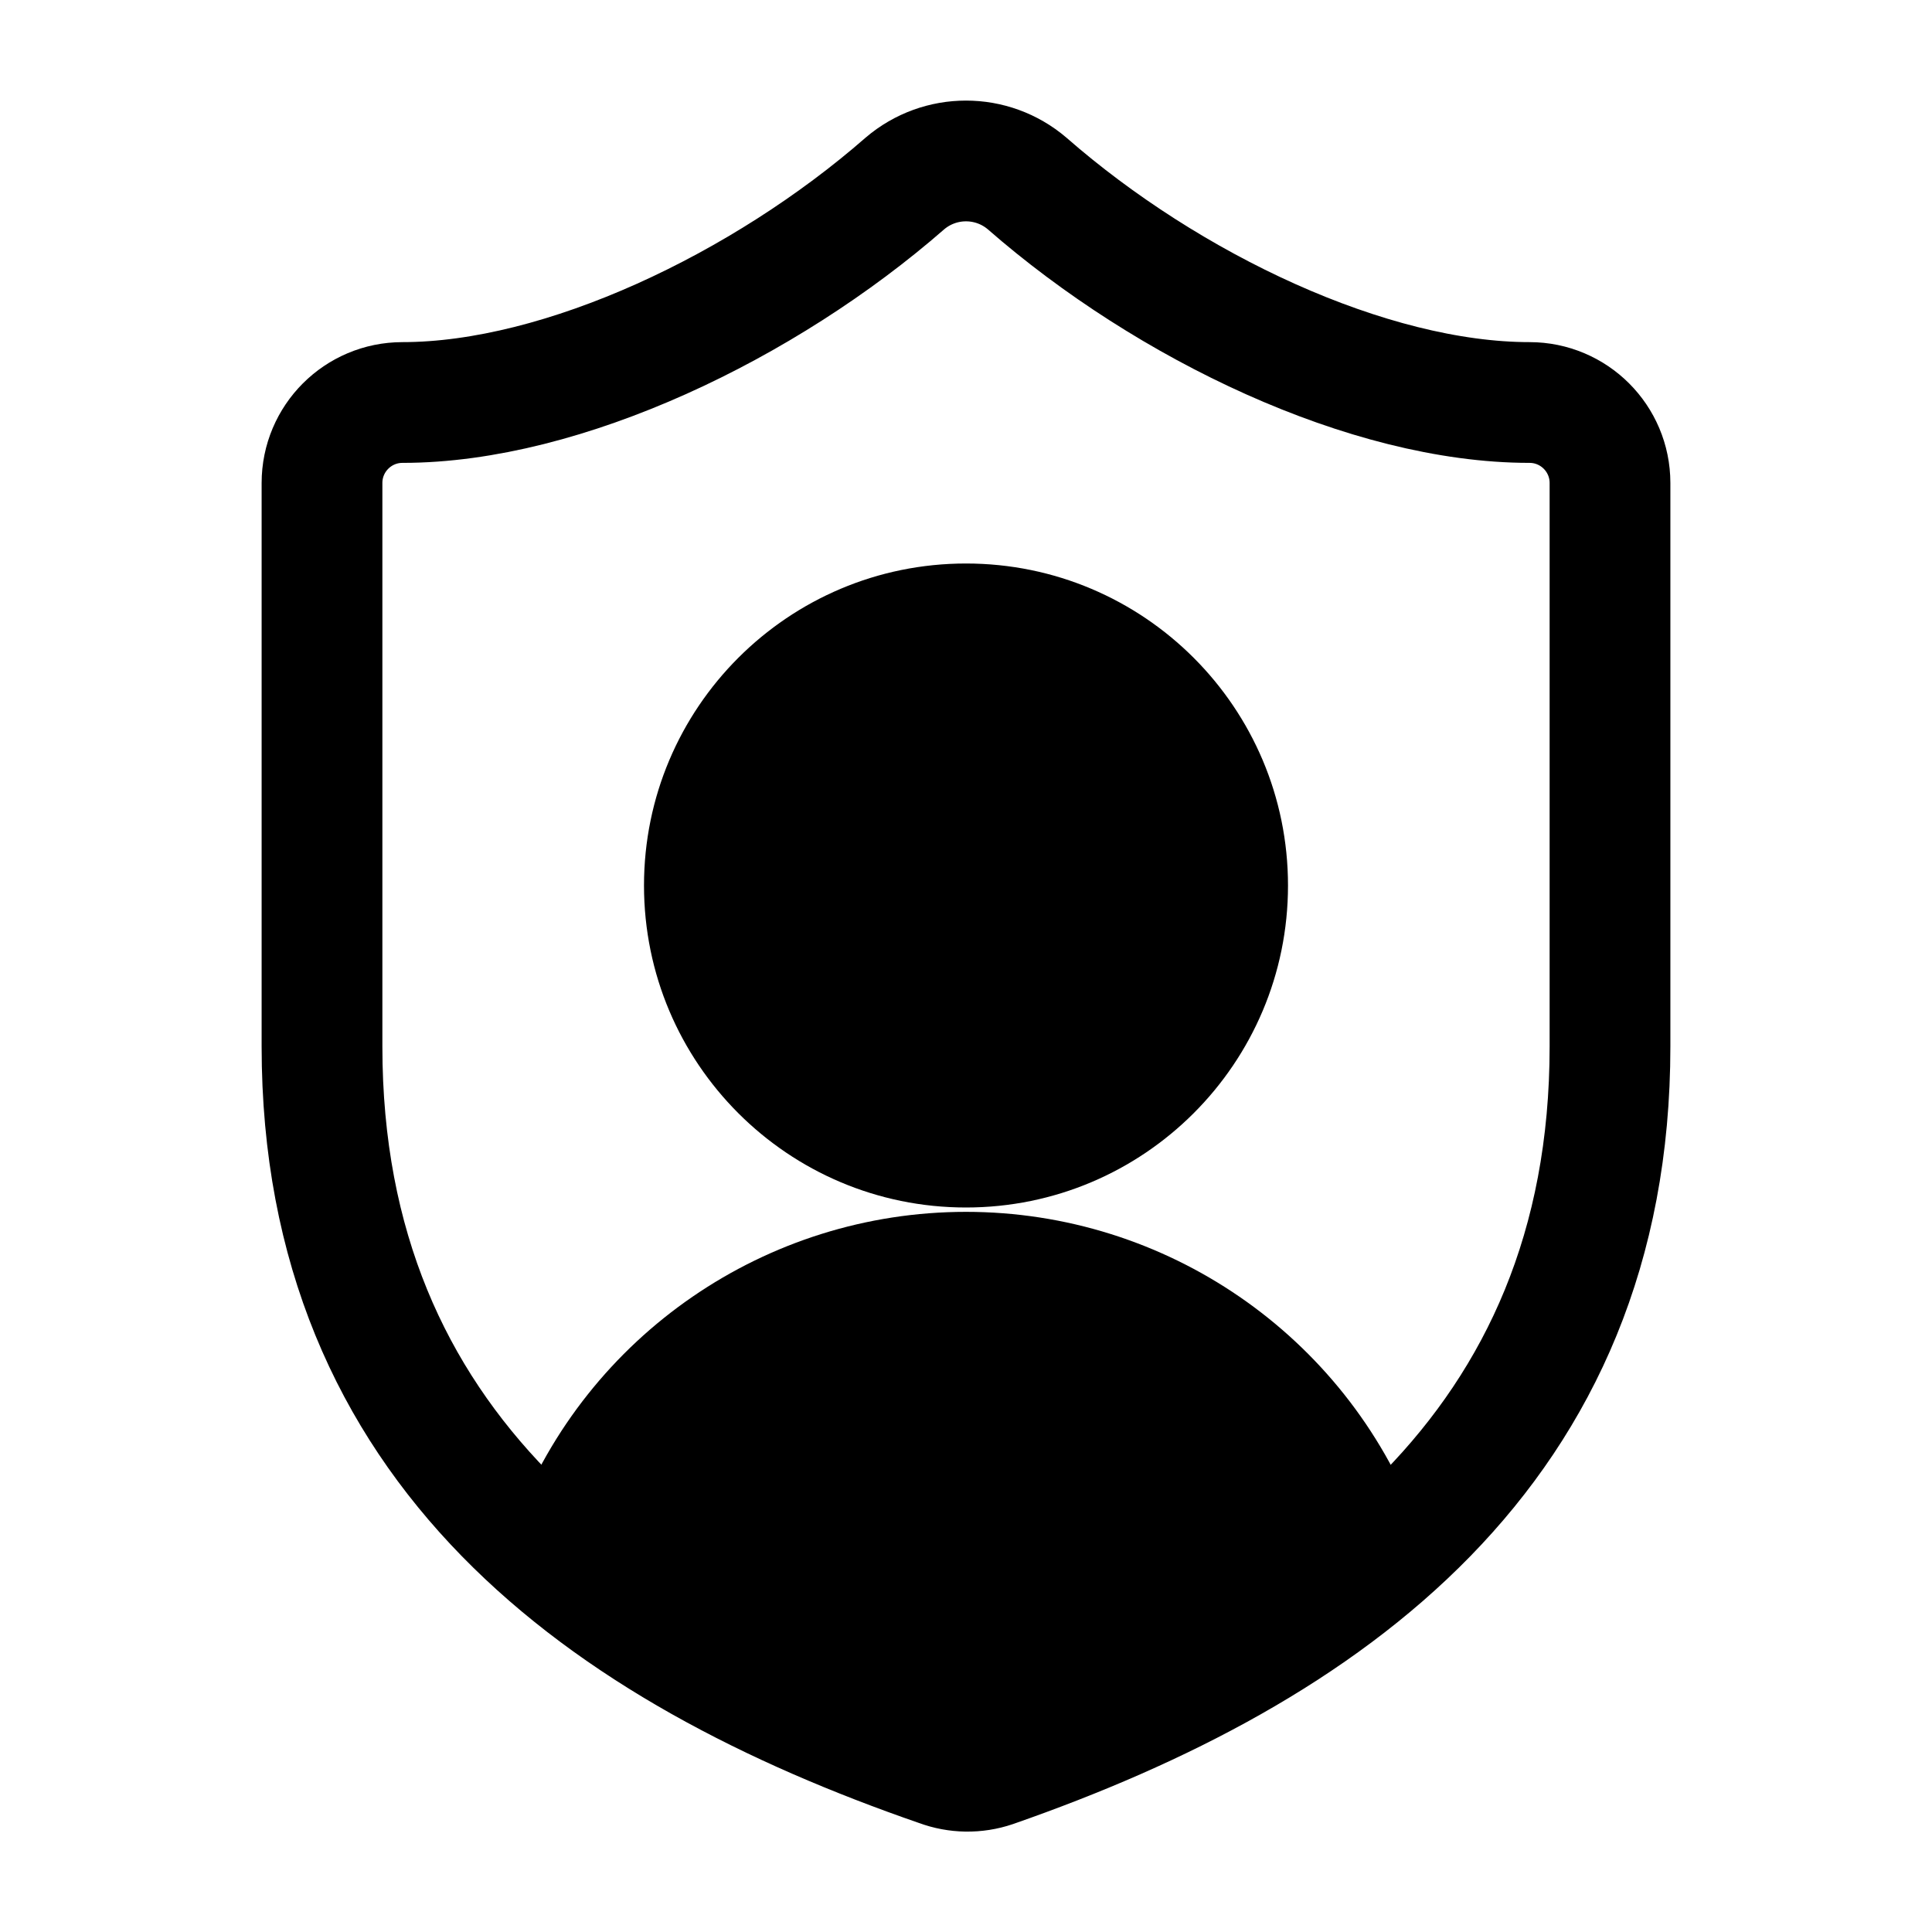
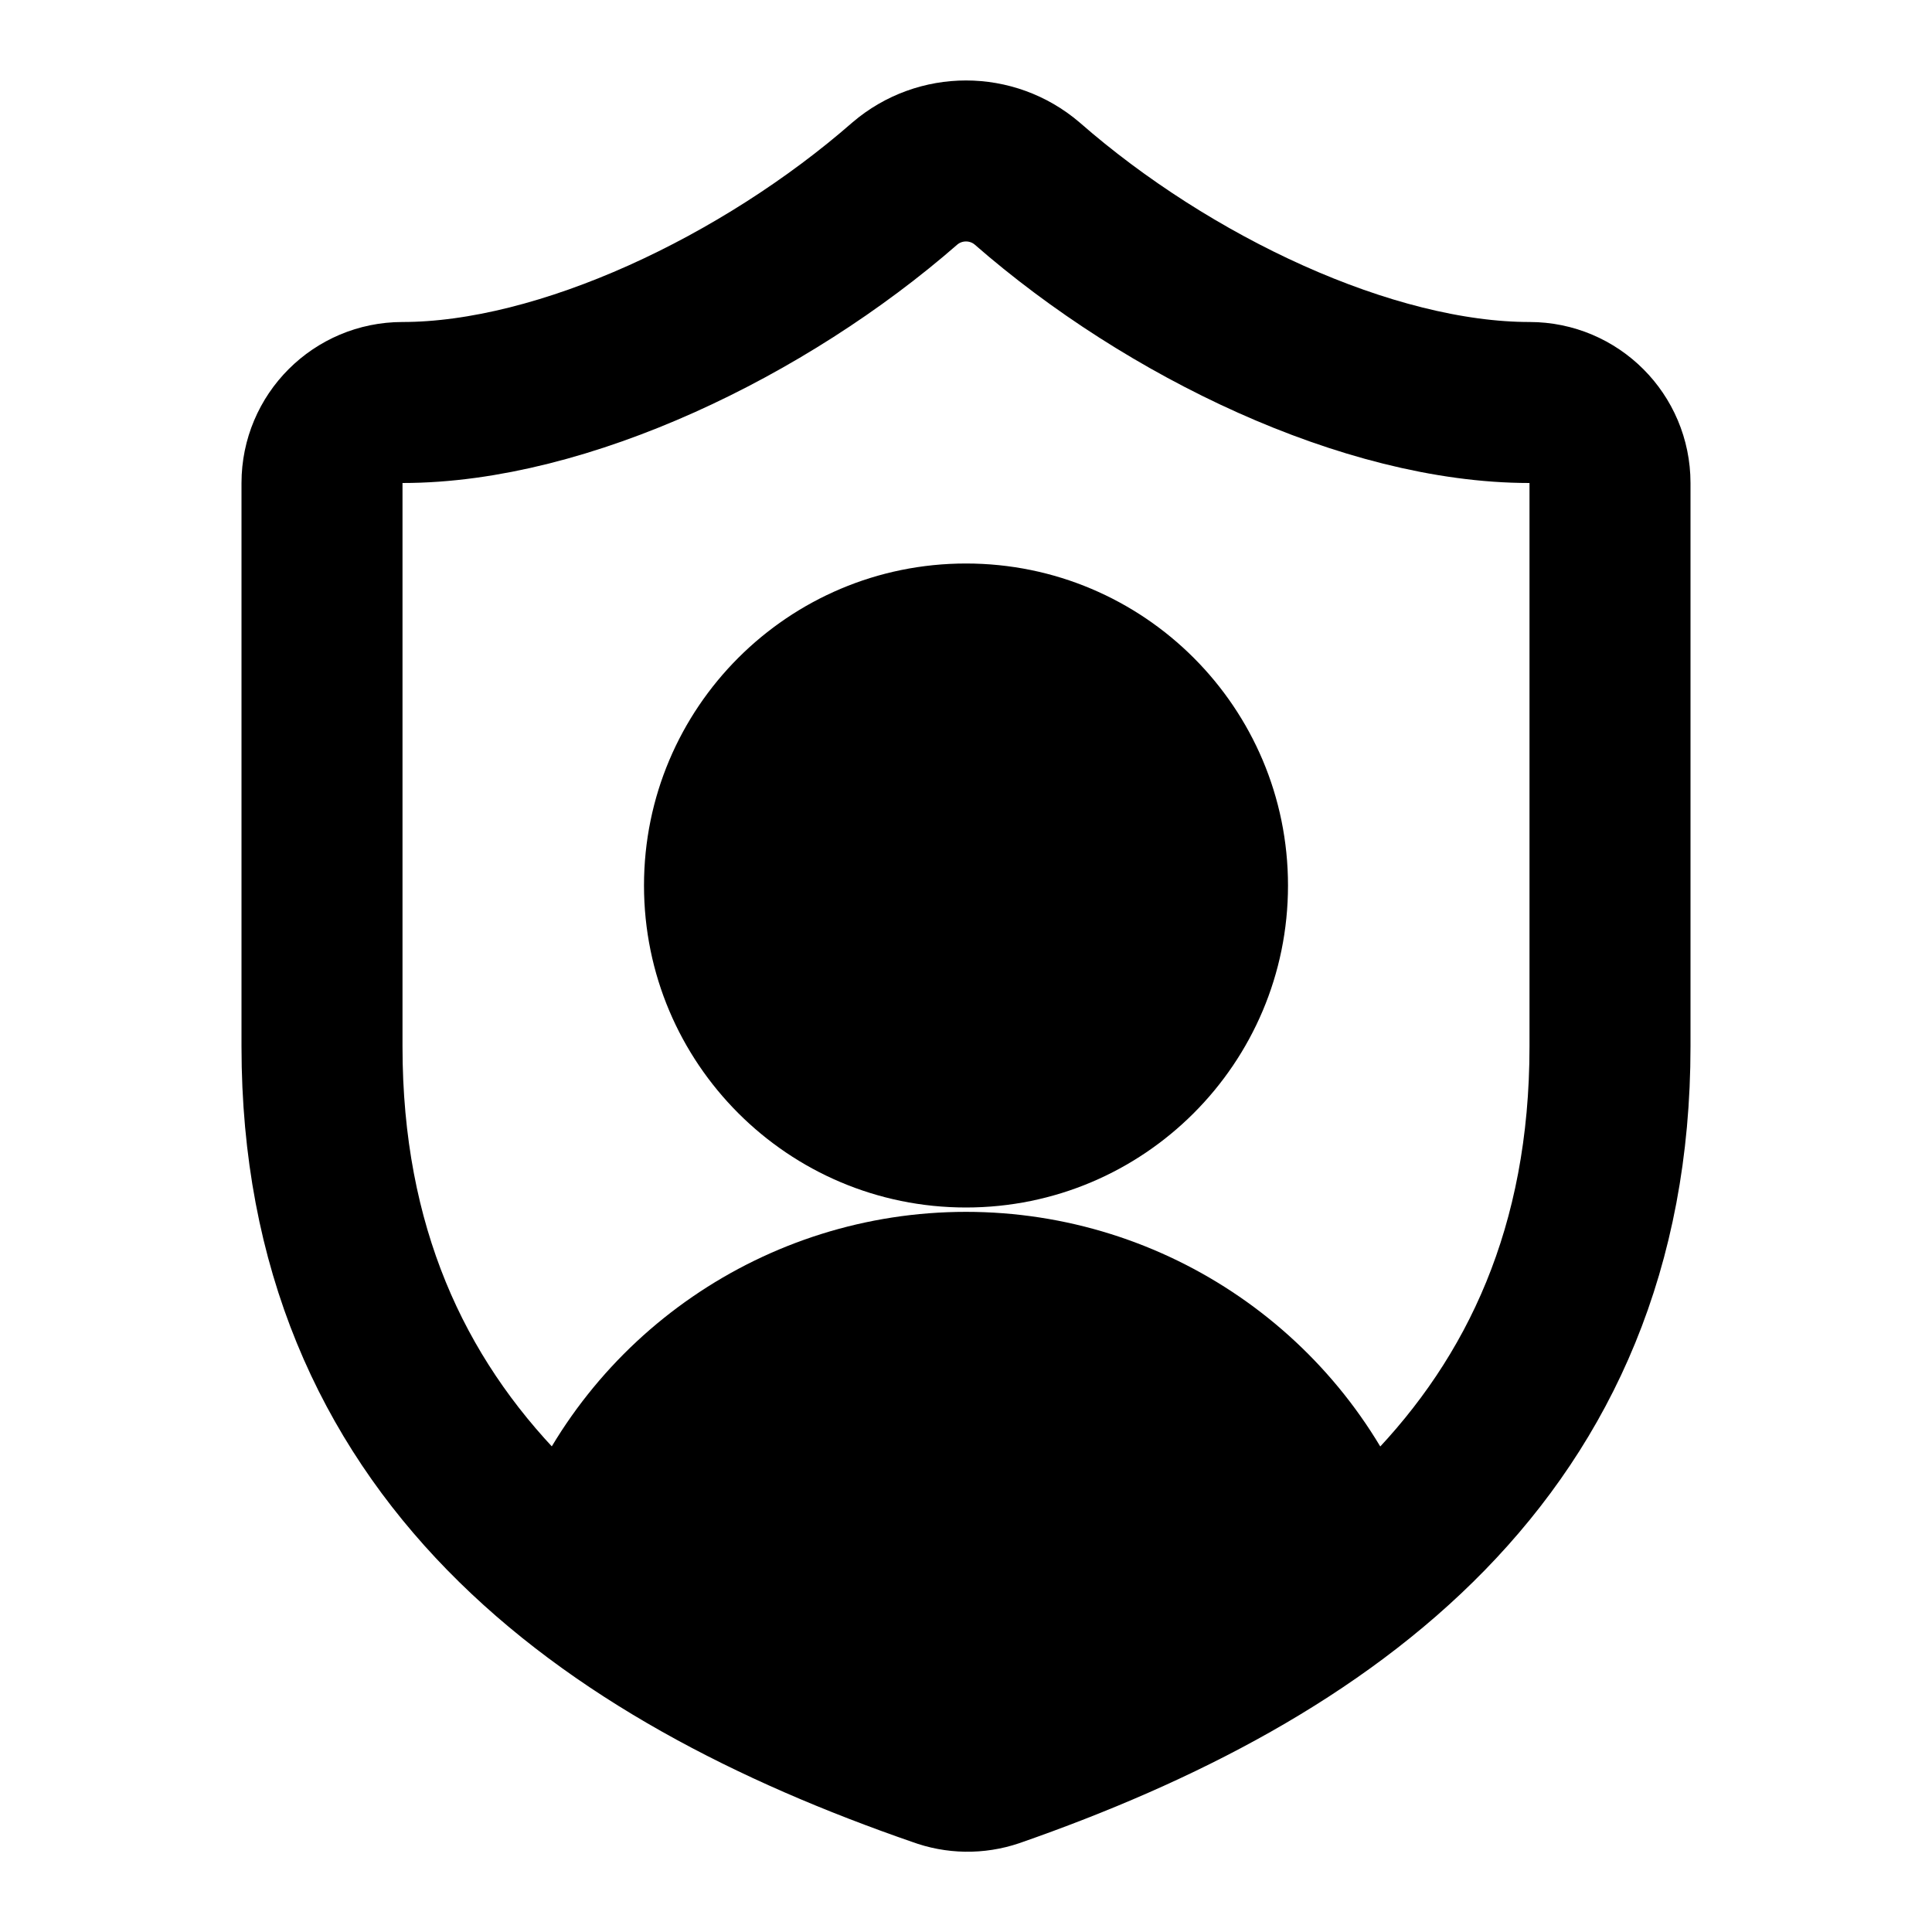
- <svg xmlns="http://www.w3.org/2000/svg" width="24" height="24" viewBox="0 0 24 24" fill="none" stroke="none" stroke-width="1.5" stroke-linecap="round" stroke-linejoin="round">
+ <svg xmlns="http://www.w3.org/2000/svg" width="24" height="24" viewBox="0 0 24 24" fill="none" stroke="none" stroke-width="2" stroke-linecap="round" stroke-linejoin="round">
  <defs>
    <clipPath id="c">
      <path d="M20 13c0 5-3.5 7.5-7.66 8.95a1 1 0 0 1-.67-.01C7.5 20.5 4 18 4 13V6a1 1 0 0 1 1-1c2 0 4.5-1.2 6.24-2.72a1.17 1.17 0 0 1 1.52 0C14.51 3.81 17 5 19 5a1 1 0 0 1 1 1z" />
    </clipPath>
  </defs>
  <path clip-path="url(#c)" d="M6.4 18.9a6 6 0 0 1 11.2 0L22 24H2z" fill="#000000" stroke="none" />
  <circle cx="12" cy="11" r="4" fill="#000000" stroke="none" />
  <path d="M20 13c0 5-3.5 7.5-7.66 8.95a1 1 0 0 1-.67-.01C7.5 20.5 4 18 4 13V6a1 1 0 0 1 1-1c2 0 4.5-1.2 6.24-2.72a1.17 1.17 0 0 1 1.52 0C14.51 3.81 17 5 19 5a1 1 0 0 1 1 1z" fill="none" stroke="#000000" />
</svg>
